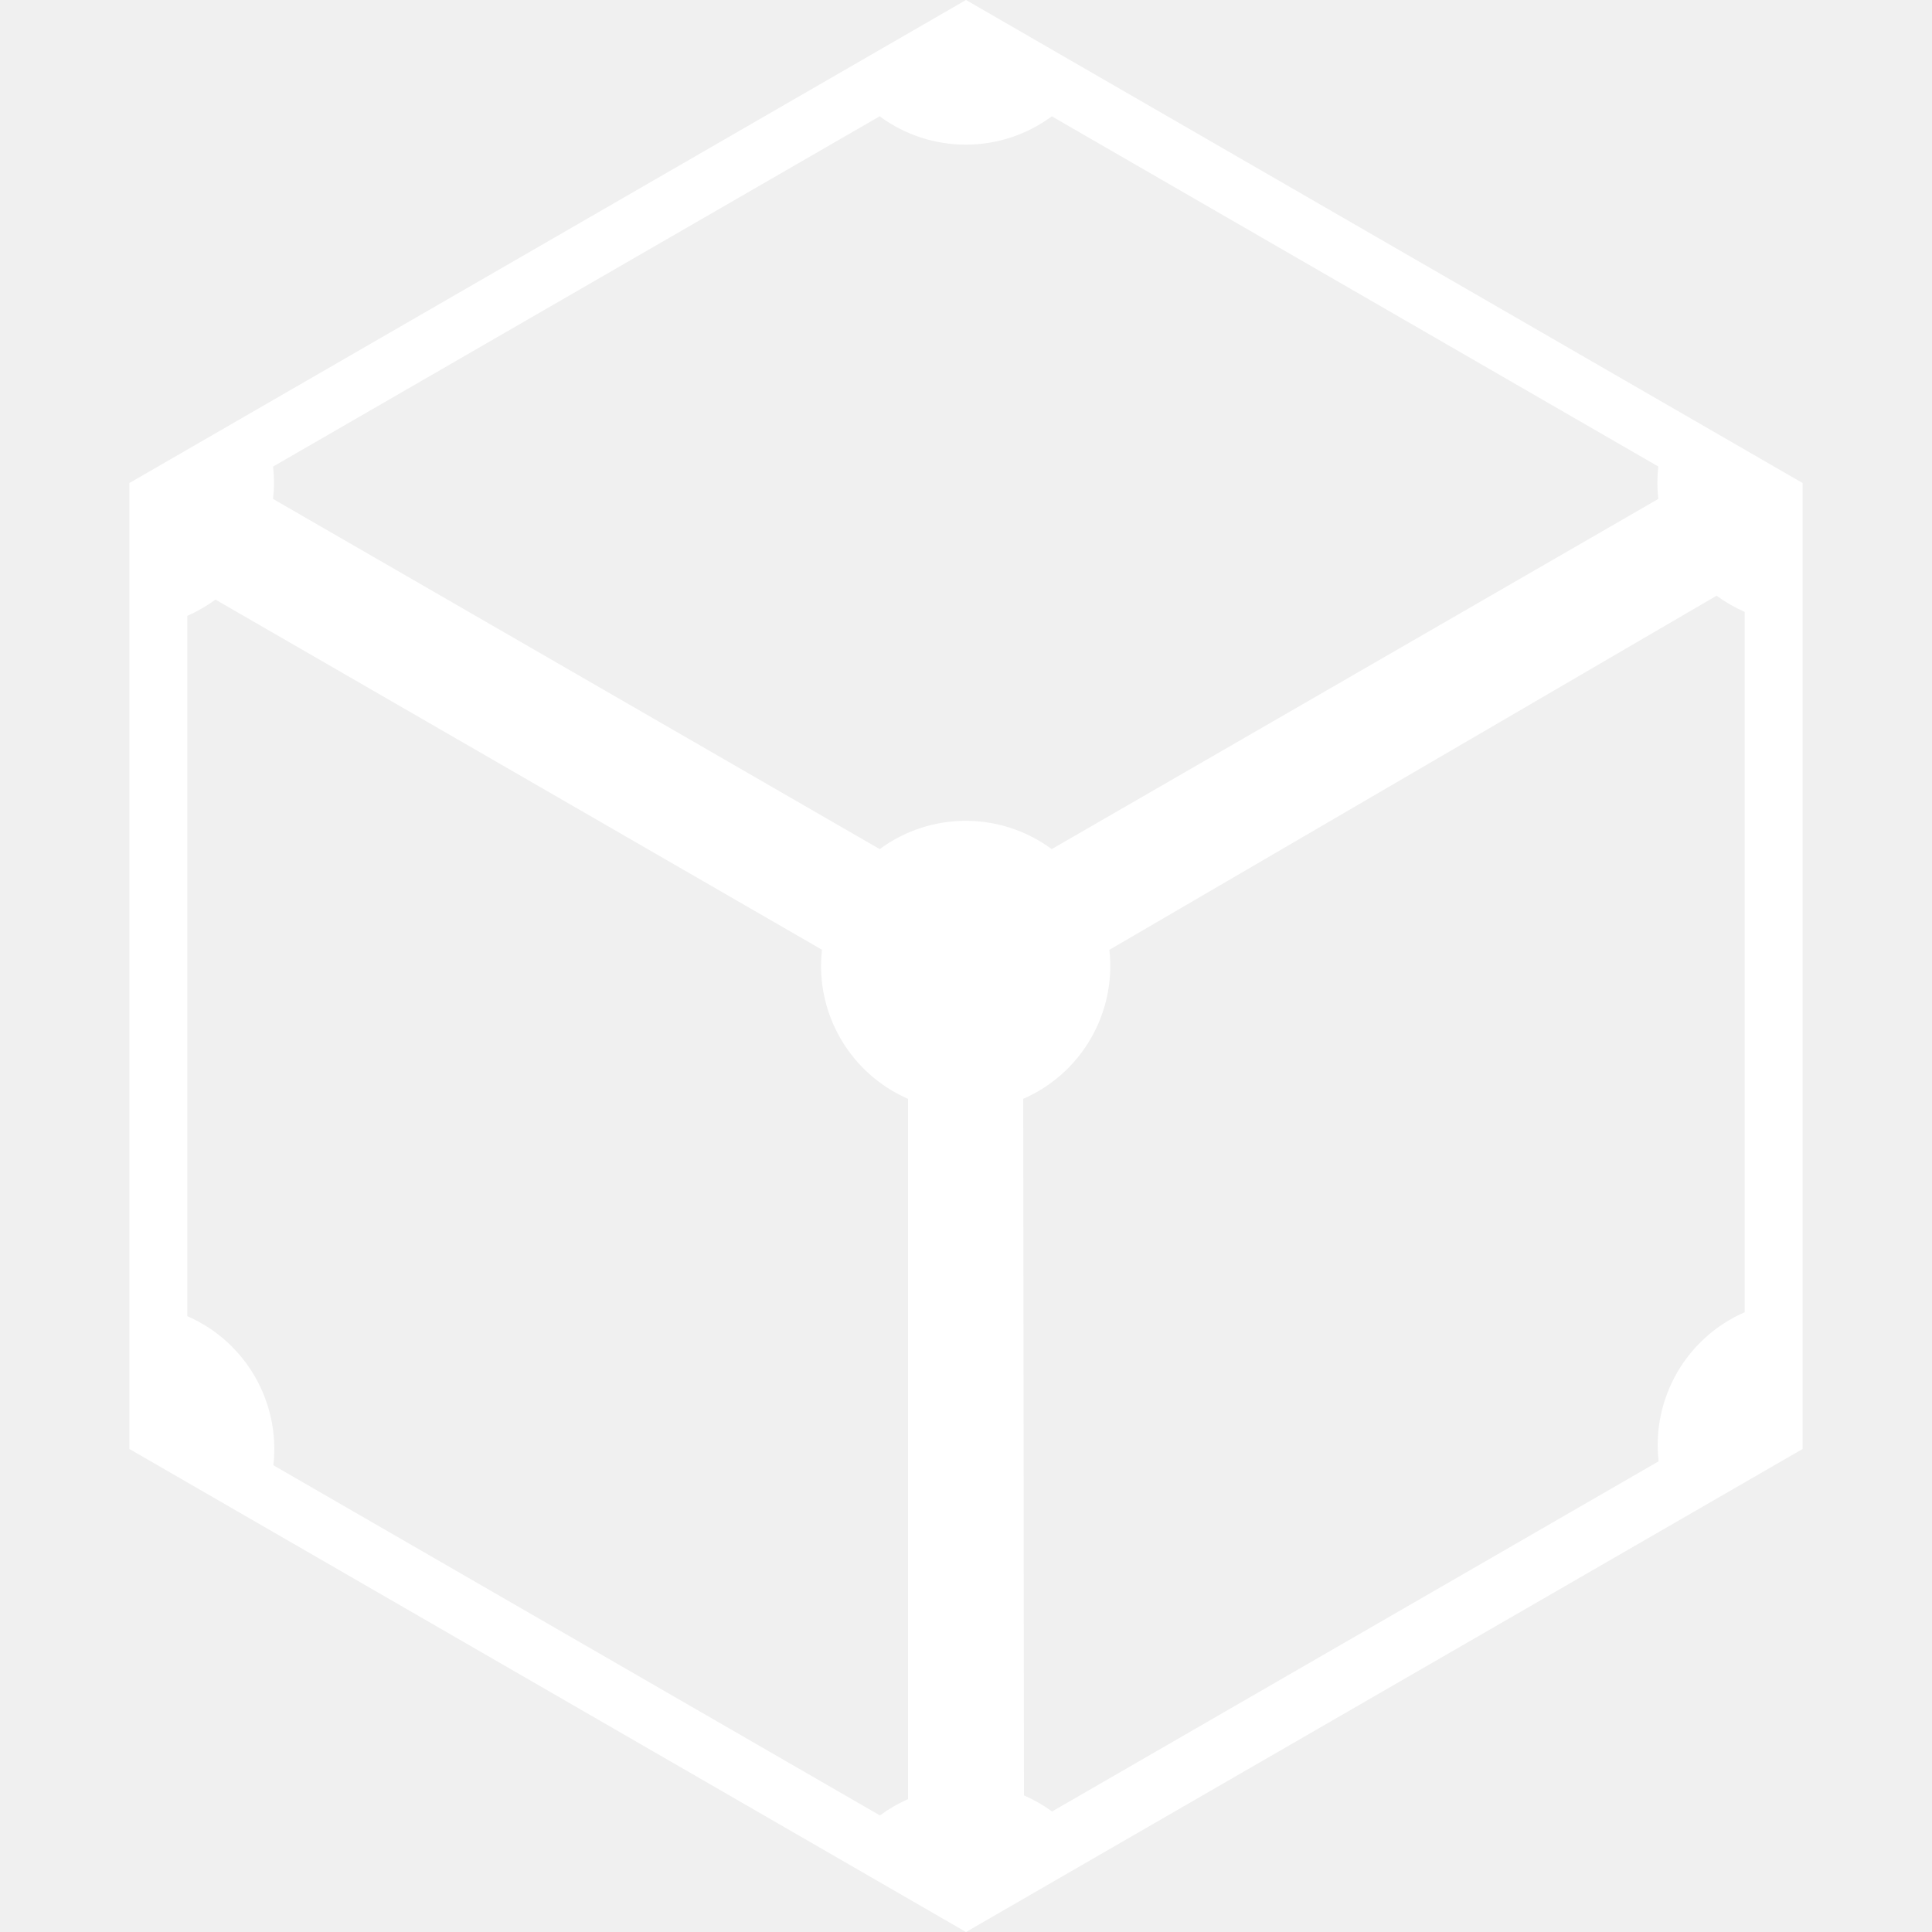
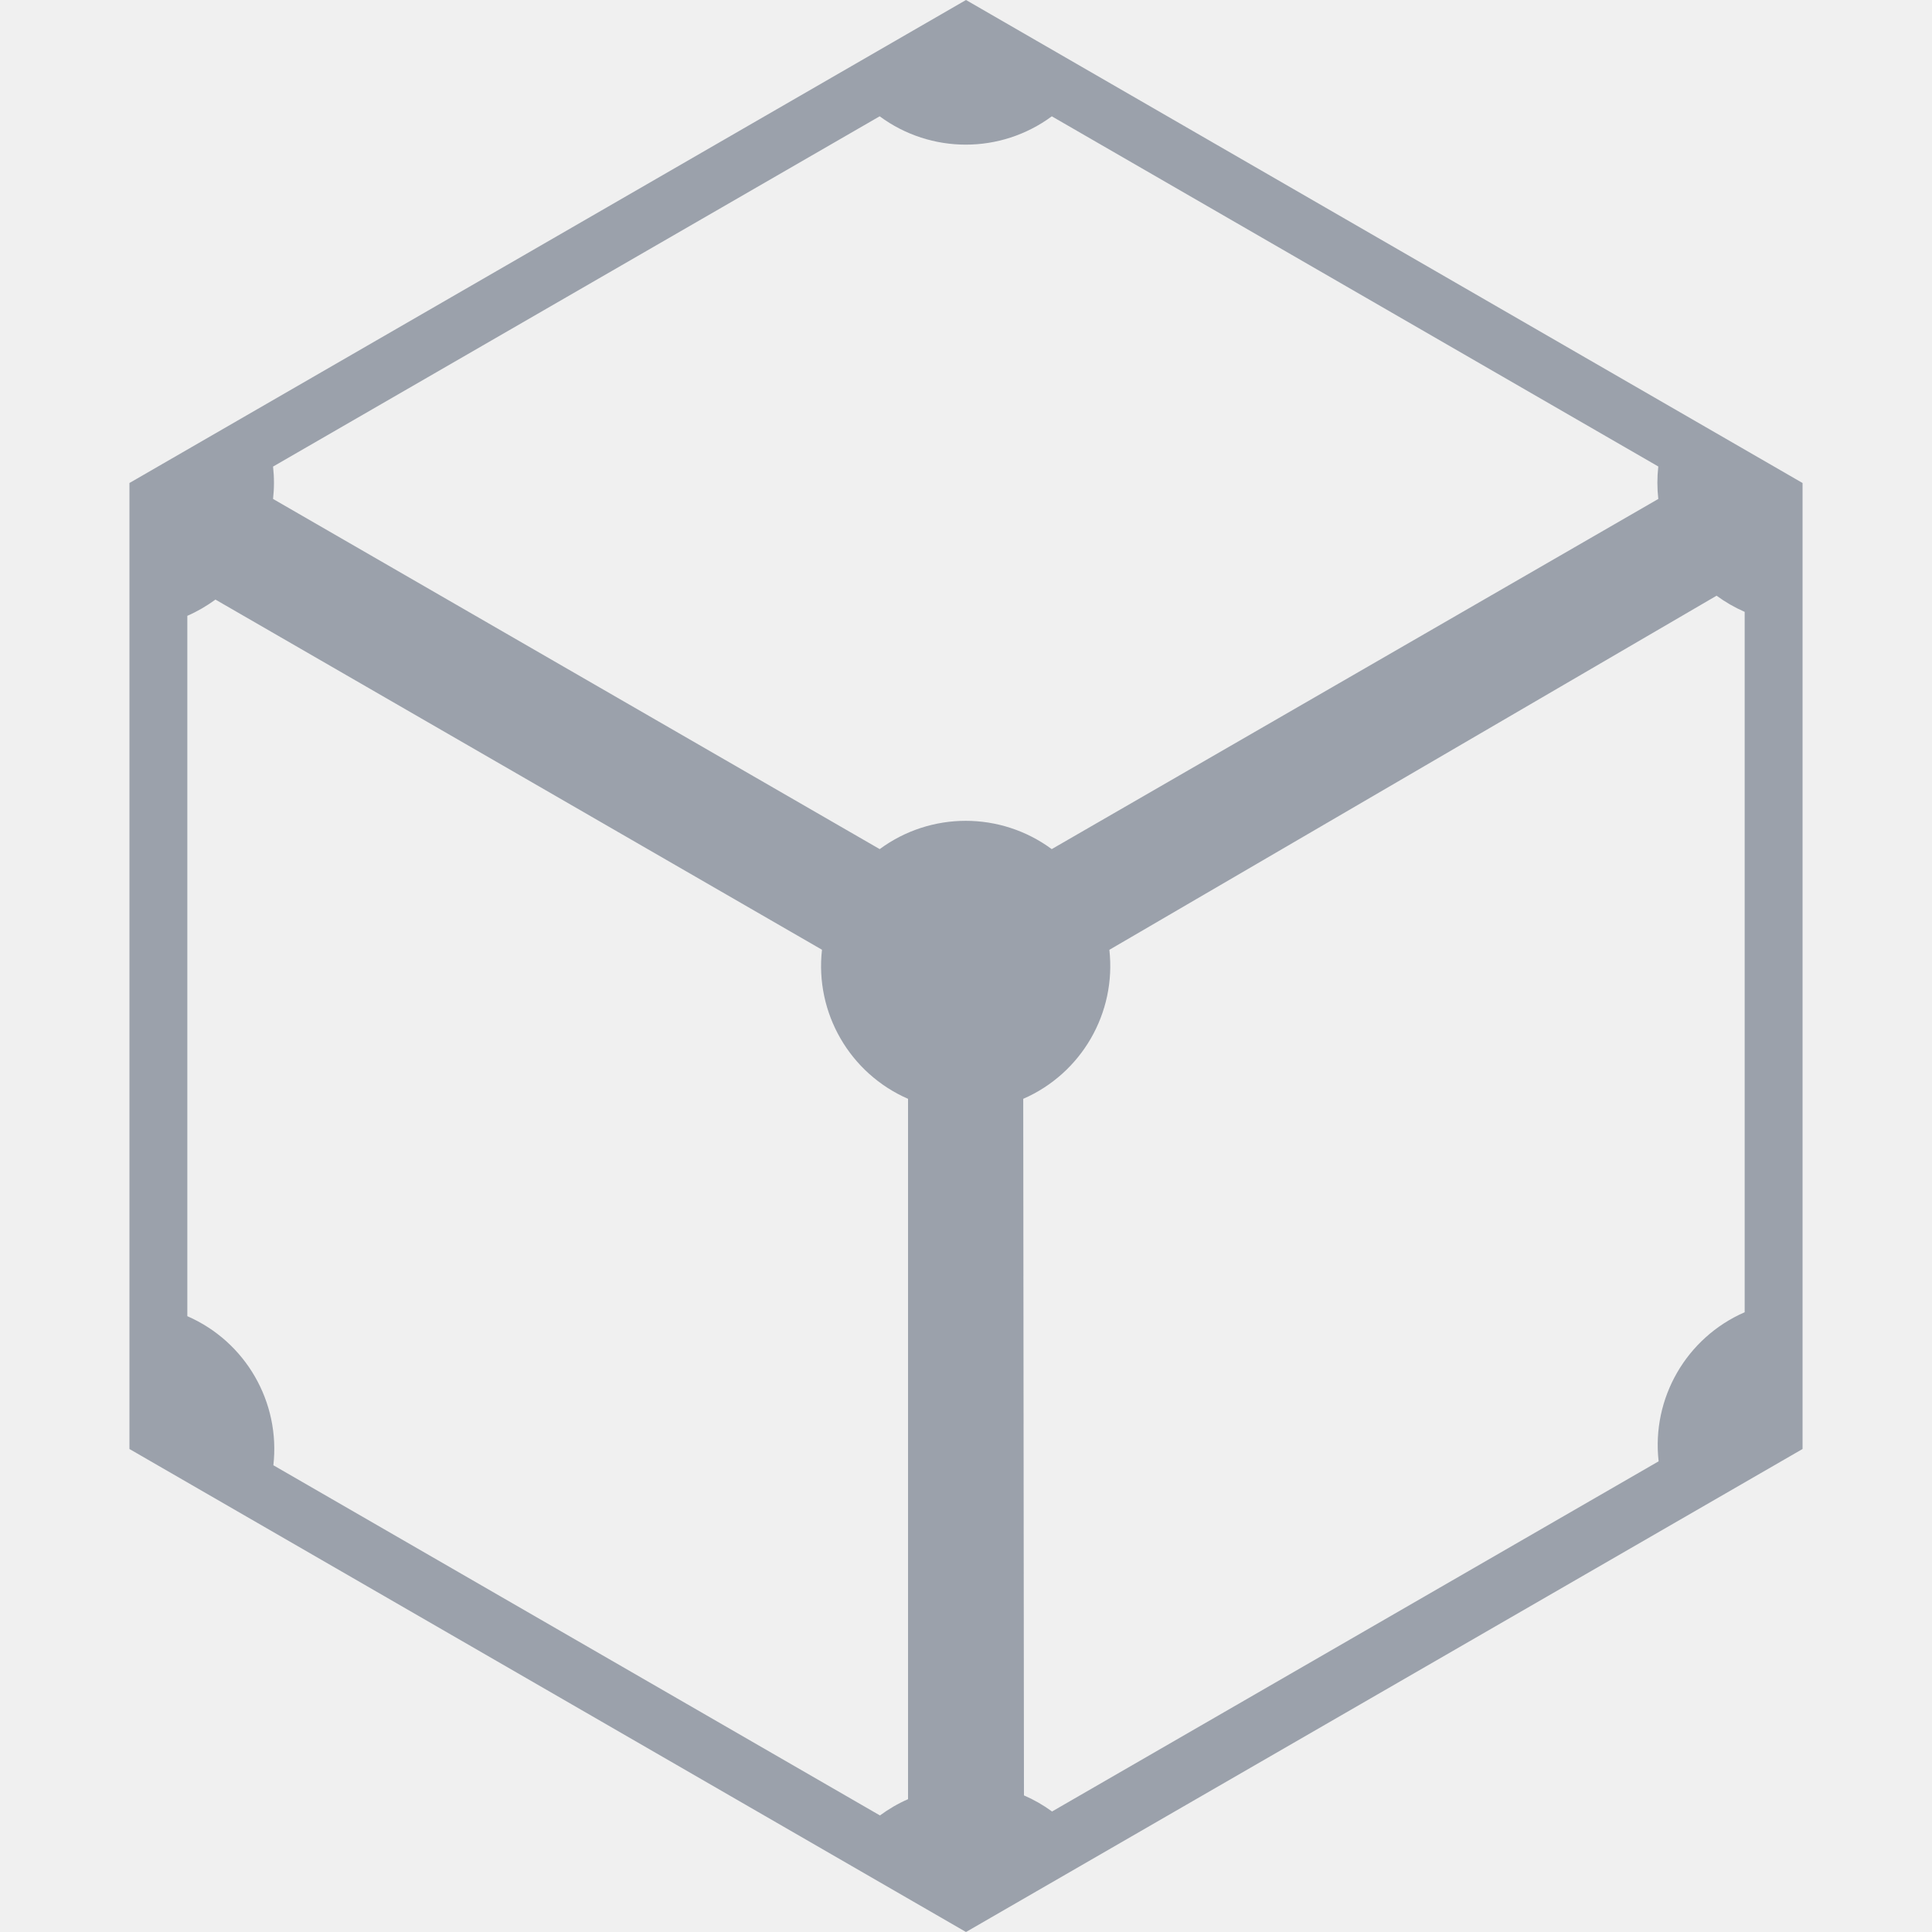
- <svg xmlns="http://www.w3.org/2000/svg" fill="#ffffff" role="img" viewBox="0 0 24 24">
+ <svg xmlns="http://www.w3.org/2000/svg" fill="#9ba1ab" role="img" viewBox="0 0 24 24">
  <path d="M12 0L1.608 6v12L12 24l10.392-6V6zm-1.073 1.445h.001a1.8 1.8 0 002.138 0l7.534 4.35a1.794 1.794 0 000 .403l-7.535 4.35a1.8 1.8 0 00-2.137 0l-7.536-4.35a1.795 1.795 0 000-.402zM21.324 7.4c.109.08.226.147.349.201v8.7a1.8 1.8 0 00-1.069 1.852l-7.535 4.35a1.8 1.8 0 00-.349-.2l-.009-8.653a1.8 1.8 0 001.07-1.851zm-18.648.048l7.535 4.35a1.8 1.8 0 001.069 1.852v8.7c-.124.054-.24.122-.349.202l-7.535-4.35a1.8 1.8 0 00-1.069-1.852v-8.7c.124-.054.24-.122.35-.202z" />
</svg>
